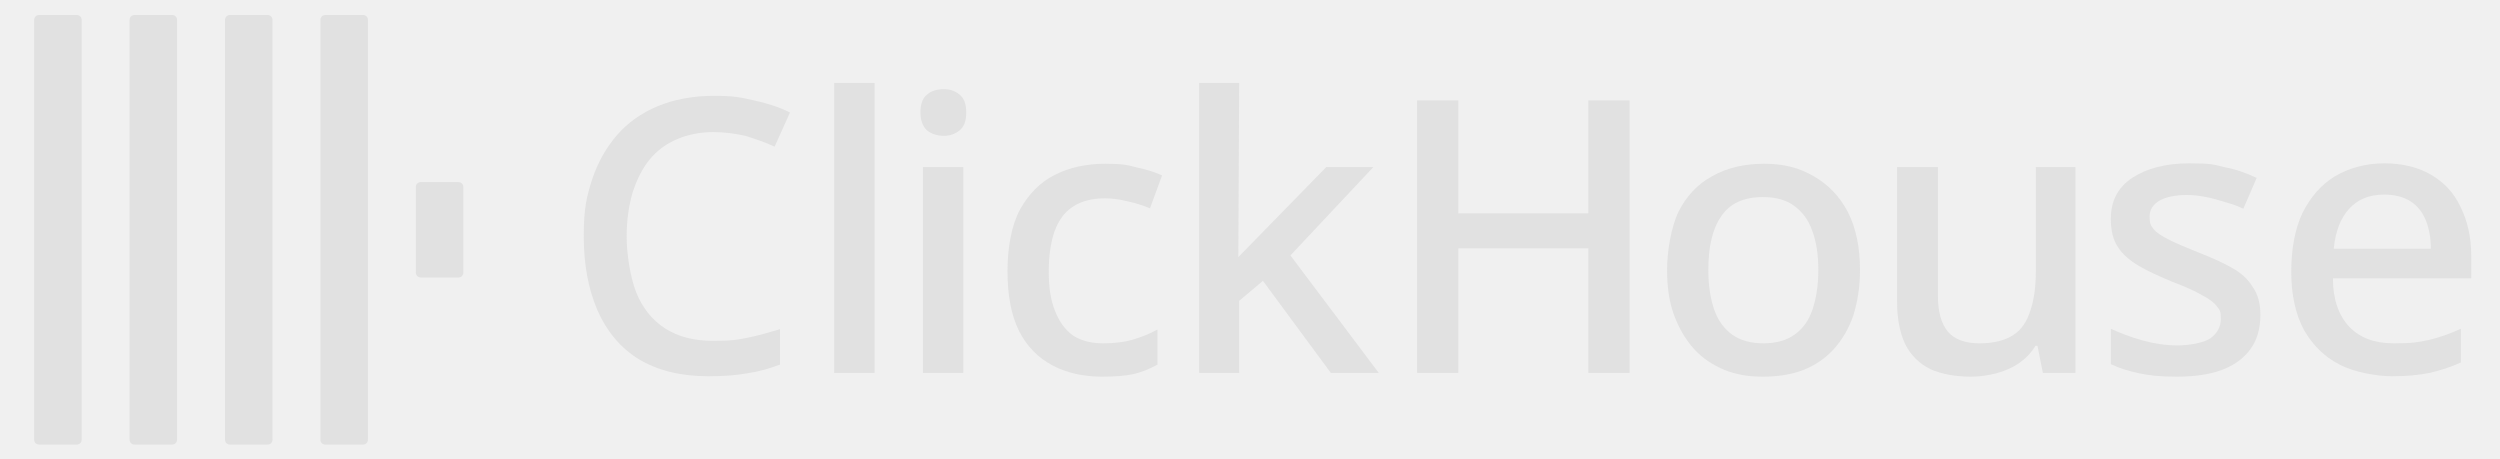
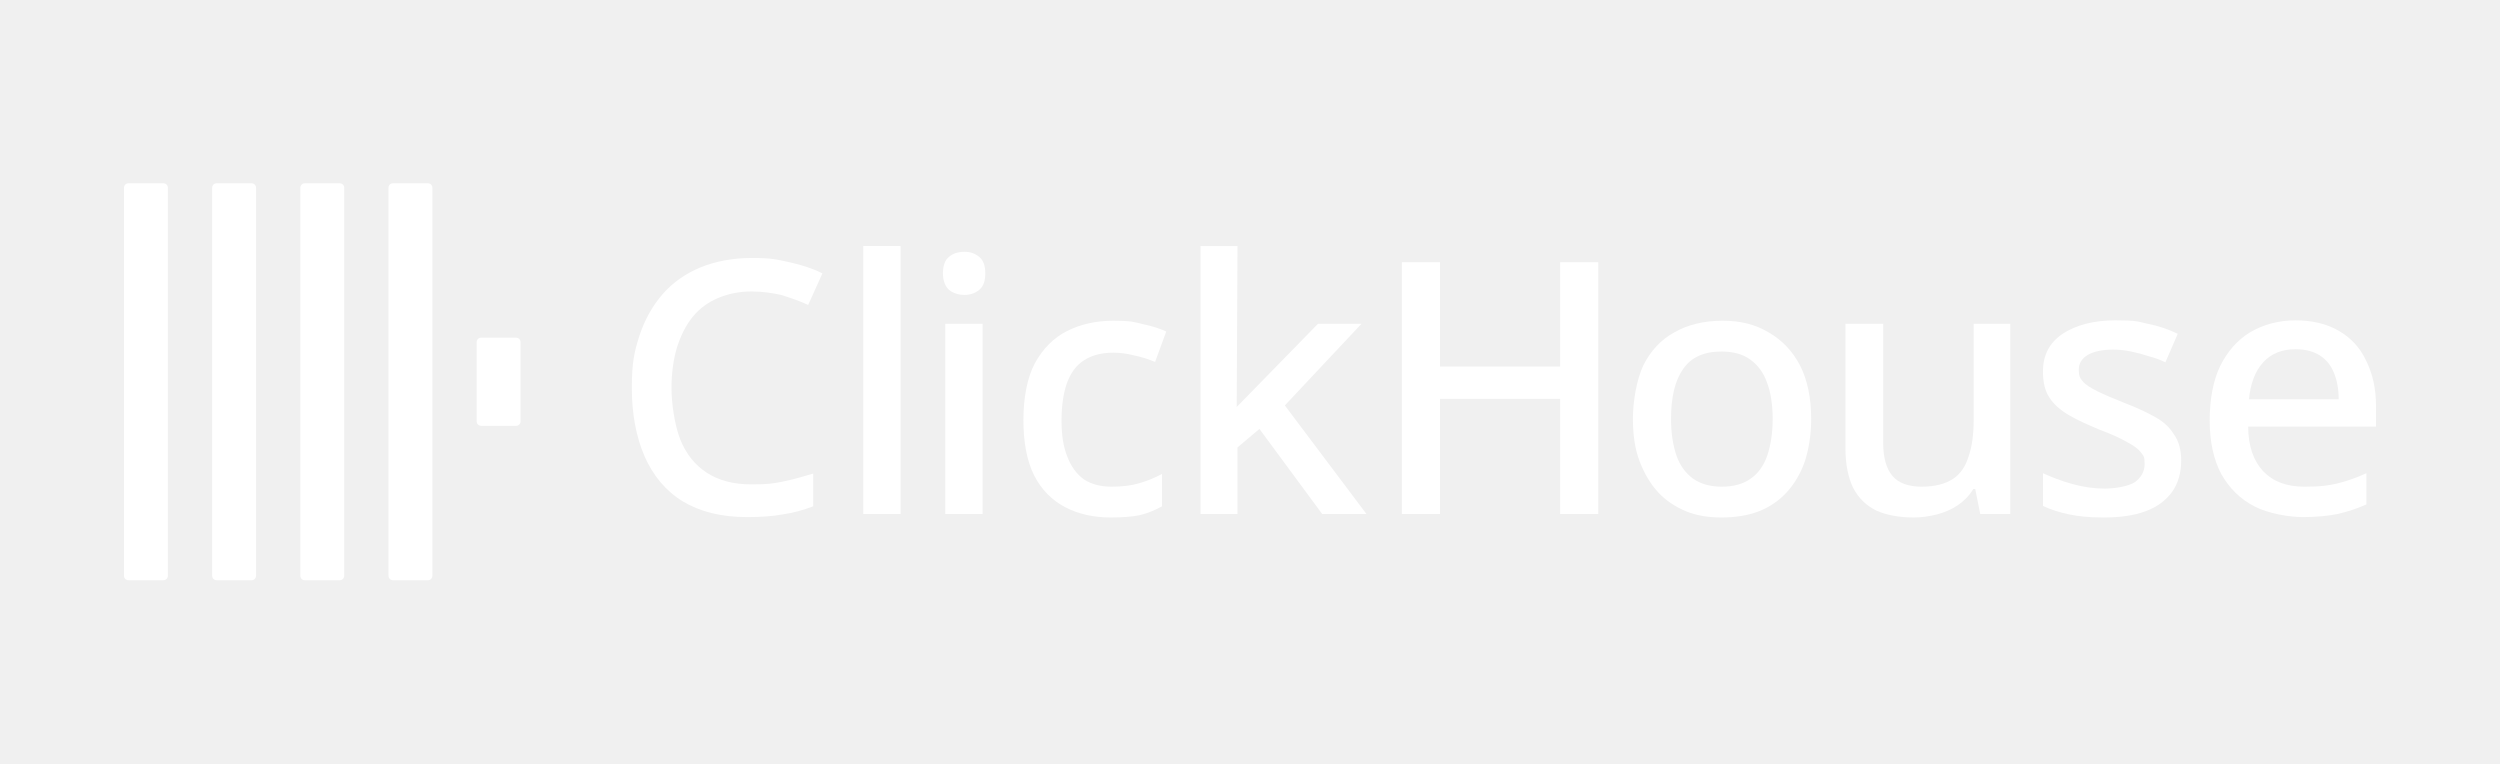
- <svg xmlns="http://www.w3.org/2000/svg" id="Layer_1" version="1.1" viewBox="24 44 600 110">
+ <svg xmlns="http://www.w3.org/2000/svg" id="Layer_1" version="1.1" viewBox="0 0 649.3 198.3">
  <defs>
    <style>
      .st0 {
-         fill: #e1e1e1;
+         fill: #fff;
      }
    </style>
  </defs>
  <g>
    <path class="st0" d="M32.2,48.8c0-.7.5-1.2,1.2-1.2h9c.7,0,1.2.5,1.2,1.2v100.7c0,.7-.5,1.2-1.2,1.2h-9c-.7,0-1.2-.5-1.2-1.2V48.8Z" />
    <path class="st0" d="M55.1,48.8c0-.7.5-1.2,1.2-1.2h9c.7,0,1.2.5,1.2,1.2v100.7c0,.7-.5,1.2-1.2,1.2h-9c-.7,0-1.2-.5-1.2-1.2,0,0,0-100.7,0-100.7Z" />
    <path class="st0" d="M78,48.8c0-.7.5-1.2,1.2-1.2h9c.7,0,1.2.5,1.2,1.2v100.7c0,.7-.5,1.2-1.2,1.2h-9c-.7,0-1.2-.5-1.2-1.2V48.8Z" />
    <path class="st0" d="M100.9,48.8c0-.7.5-1.2,1.2-1.2h9c.7,0,1.2.5,1.2,1.2v100.7c0,.7-.5,1.2-1.2,1.2h-9c-.7,0-1.2-.5-1.2-1.2V48.8Z" />
    <path class="st0" d="M123.8,88.9c0-.7.5-1.2,1.2-1.2h9c.7,0,1.2.5,1.2,1.2v20.5c0,.7-.5,1.2-1.2,1.2h-9c-.7,0-1.2-.5-1.2-1.2v-20.5Z" />
  </g>
  <path class="st0" d="M195.2,75.7c-3.2,0-6.1.6-8.7,1.7-2.6,1.1-4.8,2.7-6.6,4.9-1.8,2.2-3.1,4.9-4.1,8-.9,3.1-1.4,6.6-1.4,10.5s.8,9.6,2.3,13.4c1.5,3.7,3.8,6.6,6.9,8.6,3.1,2,6.9,3,11.5,3s5.5-.2,8.1-.7,5.3-1.3,8-2.1v8.5c-2.6,1-5.2,1.7-7.9,2.1-2.7.5-5.8.7-9.3.7-6.7,0-12.2-1.4-16.7-4.1-4.4-2.7-7.7-6.7-9.9-11.7-2.2-5.1-3.3-11-3.3-17.8s.7-9.5,2-13.6c1.4-4.2,3.4-7.7,6-10.7s5.9-5.3,9.7-6.9c3.9-1.6,8.4-2.5,13.5-2.5s6.5.4,9.7,1.1,6,1.6,8.6,2.9l-3.7,8.2c-2.1-1-4.5-1.8-7-2.6-2.3-.5-4.9-.9-7.7-.9Z" />
  <path class="st0" d="M233.9,133.5h-9.7V63.9h9.7v69.6Z" />
  <path class="st0" d="M255.2,84.1v49.4h-9.7v-49.4h9.7ZM250.5,65.4c1.5,0,2.7.4,3.8,1.3s1.6,2.3,1.6,4.3-.5,3.4-1.6,4.3-2.4,1.3-3.8,1.3-2.9-.4-4-1.3c-1-.9-1.6-2.4-1.6-4.3s.5-3.5,1.6-4.3c1-.9,2.4-1.3,4-1.3Z" />
  <path class="st0" d="M288.5,134.4c-4.5,0-8.5-.9-11.9-2.7s-6.1-4.5-8-8.2c-1.9-3.8-2.8-8.6-2.8-14.4s1-11.1,3-14.8c2.1-3.8,4.9-6.6,8.3-8.3,3.5-1.8,7.6-2.7,12.1-2.7s5.3.3,7.7.9c2.4.5,4.5,1.2,6,1.9l-2.9,7.9c-1.7-.7-3.5-1.3-5.5-1.7-1.9-.5-3.7-.7-5.4-.7-3.1,0-5.6.7-7.6,2s-3.4,3.2-4.4,5.9c-.9,2.6-1.4,5.8-1.4,9.7s.5,6.9,1.5,9.4c1,2.6,2.4,4.5,4.3,5.9,2,1.3,4.4,1.9,7.2,1.9s5.2-.3,7.2-.9c2.1-.6,4-1.4,5.9-2.4v8.4c-1.8,1-3.7,1.8-5.8,2.3-1.9.4-4.5.6-7.5.6Z" />
  <path class="st0" d="M321.2,105.7c.7-.7,21.1-21.6,21.1-21.6h11.3l-19.9,21.2,21.2,28.2h-11.5l-16.3-22.1-5.7,4.8v17.3h-9.6V63.9h9.6l-.2,41.8Z" />
  <path class="st0" d="M415.1,133.5h-9.9v-29.9h-31.2v29.9h-9.9v-65.4h9.9v27.1h31.2v-27.1h9.9v65.4Z" />
  <path class="st0" d="M470.4,108.8c0,4.1-.6,7.7-1.6,10.9-1.1,3.2-2.7,5.9-4.7,8.1s-4.5,3.9-7.3,5c-2.9,1.1-6.1,1.6-9.7,1.6s-6.4-.5-9.2-1.6c-2.8-1.2-5.3-2.8-7.3-5s-3.6-4.9-4.8-8.1c-1.2-3.2-1.7-6.8-1.7-11s.9-10,2.7-13.8c1.9-3.8,4.6-6.7,8.1-8.6,3.5-2,7.7-3,12.5-3s8.5,1,11.9,3c3.5,2,6.2,4.8,8.2,8.6,1.9,3.7,2.9,8.4,2.9,13.9ZM434,108.8c0,3.7.5,6.8,1.4,9.5.9,2.6,2.4,4.6,4.3,6,2,1.4,4.5,2.1,7.5,2.1s5.6-.7,7.5-2.1c2-1.4,3.4-3.4,4.3-6,.9-2.7,1.4-5.9,1.4-9.5s-.5-7-1.5-9.5c-.9-2.6-2.4-4.5-4.3-5.9s-4.4-2.1-7.5-2.1c-4.6,0-7.9,1.5-10,4.6-2.1,3-3.1,7.3-3.1,12.9Z" />
  <path class="st0" d="M522.1,84.1v49.4h-7.8l-1.3-6.5h-.5c-1,1.7-2.4,3.1-4,4.2-1.6,1.1-3.5,1.9-5.4,2.4-2,.5-4,.8-6,.8-3.8,0-7.1-.6-9.8-1.8-2.6-1.3-4.6-3.2-6-5.9-1.3-2.7-2-6.1-2-10.3v-32.3h9.8v30.9c0,3.8.8,6.7,2.4,8.6s4.2,2.8,7.6,2.8,6.1-.7,8.1-2,3.3-3.3,4.1-5.9c.9-2.6,1.3-5.8,1.3-9.4v-25h9.5Z" />
  <path class="st0" d="M566.5,119.6c0,3.2-.8,6-2.4,8.2-1.6,2.2-3.9,3.9-6.9,5-3,1.1-6.6,1.6-10.8,1.6s-6.5-.3-9-.8c-2.4-.5-4.7-1.2-6.8-2.2v-8.5c2.2,1,4.7,2,7.6,2.8,2.9.8,5.7,1.2,8.4,1.2s6.3-.6,7.9-1.7c1.6-1.2,2.5-2.7,2.5-4.7s-.3-2.1-.9-2.9c-.6-.9-1.8-1.8-3.5-2.7-1.7-1-4.1-2.1-7.3-3.3-3.1-1.3-5.8-2.5-8-3.8s-3.9-2.8-5-4.5c-1.2-1.8-1.7-4-1.7-6.8,0-4.3,1.7-7.5,5.1-9.8,3.5-2.3,8.1-3.5,13.7-3.5s5.8.3,8.4.9c2.7.5,5.3,1.4,7.8,2.6l-3.2,7.4c-1.4-.7-2.9-1.2-4.4-1.6-1.5-.5-3-.9-4.5-1.2-1.5-.3-3-.5-4.6-.5-2.9,0-5.2.5-6.7,1.4s-2.3,2.2-2.3,3.8.3,2.2,1,3c.7.9,2,1.7,3.8,2.6s4.2,1.9,7.2,3.1c3.1,1.2,5.7,2.4,7.8,3.6,2.2,1.2,3.8,2.7,4.9,4.5,1.3,1.8,1.9,4.1,1.9,6.8Z" />
  <path class="st0" d="M596.2,83.2c4.3,0,8.1.9,11.2,2.7,3.1,1.8,5.5,4.3,7.1,7.7,1.7,3.4,2.6,7.3,2.6,11.9v5.3h-33.2c0,5.1,1.4,8.9,3.9,11.6,2.6,2.7,6.1,4,10.7,4s6-.3,8.4-.8c2.5-.6,5.1-1.5,7.7-2.7v8.1c-2.4,1.1-4.9,1.9-7.5,2.5-2.5.5-5.5.8-9,.8s-9-.9-12.6-2.8c-3.7-1.9-6.5-4.7-8.6-8.4-2-3.8-3-8.4-3-13.9s.9-10.3,2.7-14.1c1.9-3.8,4.5-6.8,7.8-8.8,3.4-2,7.4-3.1,11.8-3.1ZM596.2,90.7c-3.5,0-6.3,1.1-8.4,3.4-2.1,2.3-3.3,5.5-3.7,9.6h23.3c0-2.6-.4-4.8-1.2-6.8s-2-3.5-3.7-4.6c-1.6-1-3.7-1.6-6.3-1.6Z" />
</svg>
